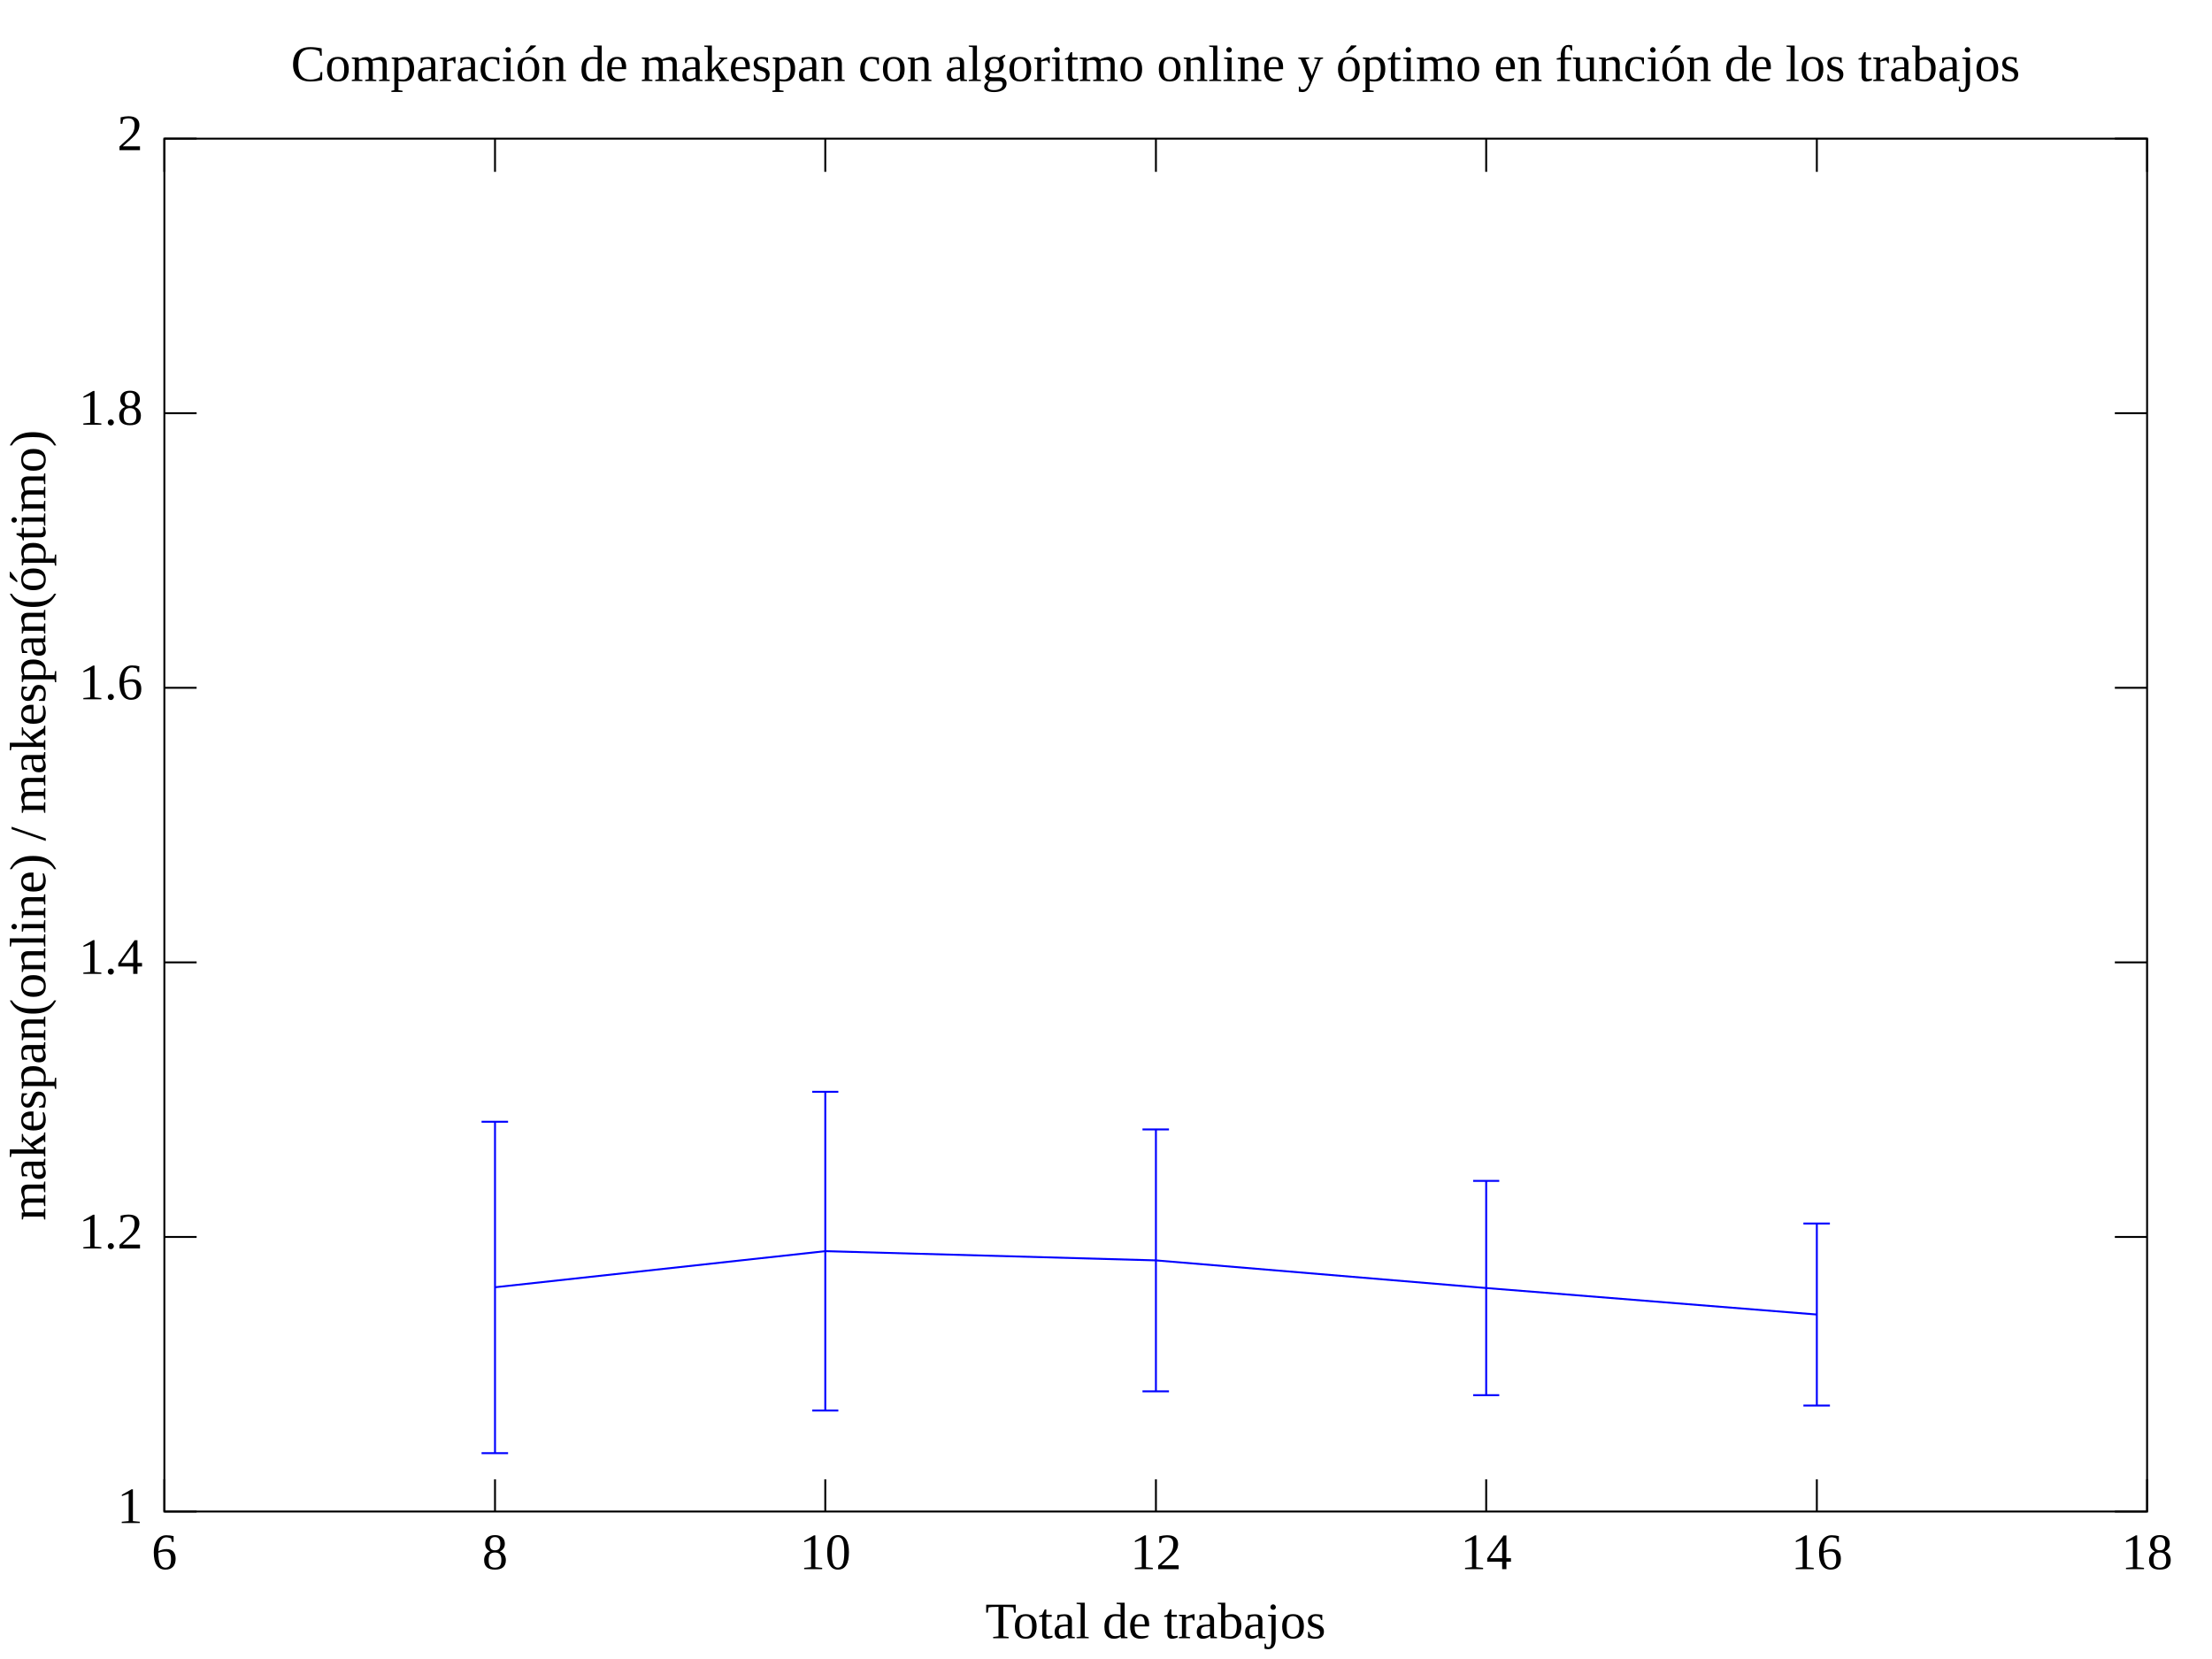
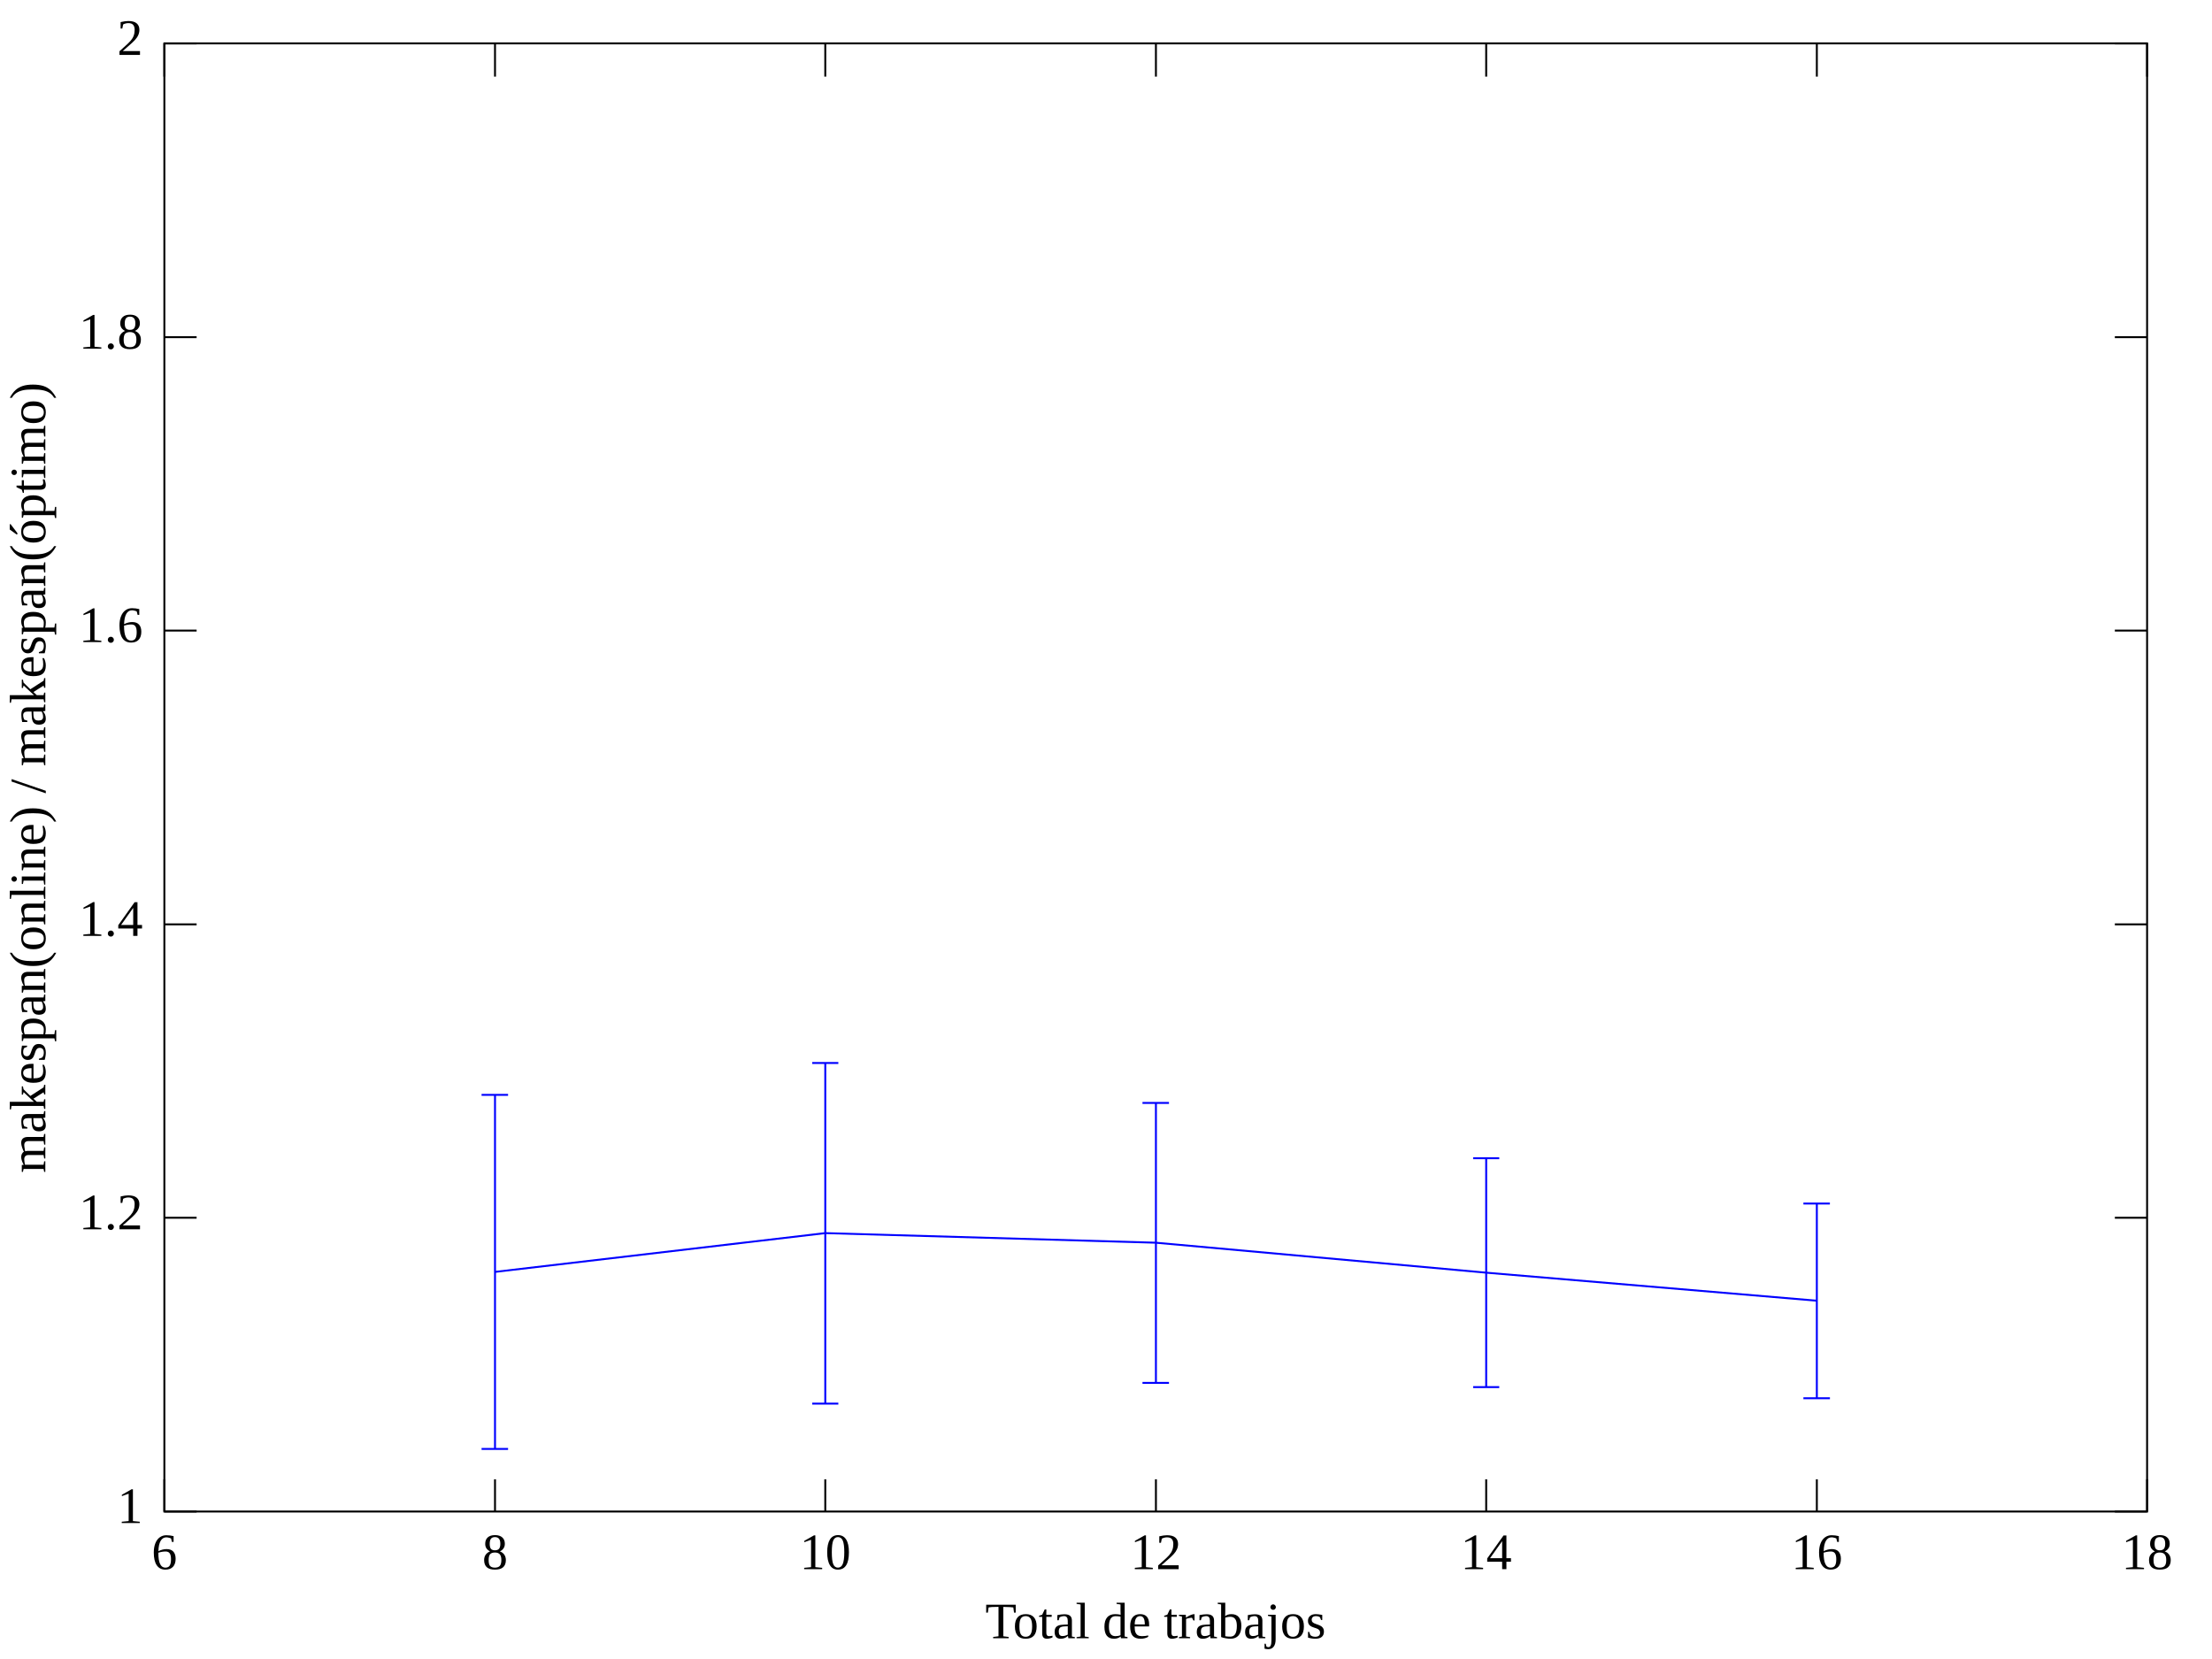
<svg xmlns="http://www.w3.org/2000/svg" xmlns:xlink="http://www.w3.org/1999/xlink" viewBox="0 0 576 432">
  <g id="gnuplot_canvas">
    <rect x="0" y="0" width="576" height="432" fill="none" />
    <defs>
      <circle id="gpDot" r="0.5" stroke-width="0.5" />
      <path id="gpPt0" stroke-width="0.333" stroke="currentColor" d="M-1,0 h2 M0,-1 v2" />
      <path id="gpPt1" stroke-width="0.333" stroke="currentColor" d="M-1,-1 L1,1 M1,-1 L-1,1" />
      <path id="gpPt2" stroke-width="0.333" stroke="currentColor" d="M-1,0 L1,0 M0,-1 L0,1 M-1,-1 L1,1 M-1,1 L1,-1" />
      <rect id="gpPt3" stroke-width="0.333" stroke="currentColor" x="-1" y="-1" width="2" height="2" />
      <rect id="gpPt4" stroke-width="0.333" stroke="currentColor" fill="currentColor" x="-1" y="-1" width="2" height="2" />
      <circle id="gpPt5" stroke-width="0.333" stroke="currentColor" cx="0" cy="0" r="1" />
      <use xlink:href="#gpPt5" id="gpPt6" fill="currentColor" stroke="none" />
      <path id="gpPt7" stroke-width="0.333" stroke="currentColor" d="M0,-1.33 L-1.33,0.67 L1.33,0.67 z" />
      <use xlink:href="#gpPt7" id="gpPt8" fill="currentColor" stroke="none" />
      <use xlink:href="#gpPt7" id="gpPt9" stroke="currentColor" transform="rotate(180)" />
      <use xlink:href="#gpPt9" id="gpPt10" fill="currentColor" stroke="none" />
      <use xlink:href="#gpPt3" id="gpPt11" stroke="currentColor" transform="rotate(45)" />
      <use xlink:href="#gpPt11" id="gpPt12" fill="currentColor" stroke="none" />
    </defs>
    <g style="fill:none; color:white; stroke:currentColor; stroke-width:1.00; stroke-linecap:butt; stroke-linejoin:miter">
</g>
    <g style="fill:none; color:white; stroke:currentColor; stroke-width:0.50; stroke-linecap:butt; stroke-linejoin:miter">
</g>
    <g style="fill:none; color:black; stroke:currentColor; stroke-width:0.50; stroke-linecap:butt; stroke-linejoin:miter">
      <path d="M42.8,393.6 L51.2,393.6 M559.1,393.6 L550.7,393.6  h0.01" />
      <g transform="translate(37.2,396.6)" style="stroke:none; fill:rgb(0,0,0); font-family:{}; font-size:10.00pt; text-anchor:end">
        <text>
          <tspan>1</tspan>
        </text>
      </g>
-       <path d="M42.8,322.1 L51.2,322.1 M559.1,322.1 L550.7,322.1  h0.01" />
-       <g transform="translate(37.2,325.1)" style="stroke:none; fill:rgb(0,0,0); font-family:{}; font-size:10.00pt; text-anchor:end">
+       <path d="M42.8,317.1 L51.2,317.1 M559.1,317.1 L550.7,317.1  h0.01" />
+       <g transform="translate(37.2,320.1)" style="stroke:none; fill:rgb(0,0,0); font-family:{}; font-size:10.00pt; text-anchor:end">
        <text>
          <tspan>1.2</tspan>
        </text>
      </g>
-       <path d="M42.8,250.6 L51.2,250.6 M559.1,250.6 L550.7,250.6  h0.01" />
-       <g transform="translate(37.2,253.6)" style="stroke:none; fill:rgb(0,0,0); font-family:{}; font-size:10.00pt; text-anchor:end">
+       <path d="M42.8,240.7 L51.2,240.7 M559.1,240.7 L550.7,240.7  h0.01" />
+       <g transform="translate(37.2,243.7)" style="stroke:none; fill:rgb(0,0,0); font-family:{}; font-size:10.00pt; text-anchor:end">
        <text>
          <tspan>1.4</tspan>
        </text>
      </g>
-       <path d="M42.8,179.1 L51.2,179.1 M559.1,179.1 L550.7,179.1  h0.01" />
-       <g transform="translate(37.2,182.1)" style="stroke:none; fill:rgb(0,0,0); font-family:{}; font-size:10.00pt; text-anchor:end">
+       <path d="M42.8,164.2 L51.2,164.2 M559.1,164.2 L550.7,164.2  h0.01" />
+       <g transform="translate(37.2,167.2)" style="stroke:none; fill:rgb(0,0,0); font-family:{}; font-size:10.00pt; text-anchor:end">
        <text>
          <tspan>1.6</tspan>
        </text>
      </g>
-       <path d="M42.8,107.6 L51.2,107.6 M559.1,107.6 L550.7,107.6  h0.01" />
-       <g transform="translate(37.2,110.6)" style="stroke:none; fill:rgb(0,0,0); font-family:{}; font-size:10.00pt; text-anchor:end">
+       <path d="M42.8,87.8 L51.2,87.8 M559.1,87.8 L550.7,87.8  h0.01" />
+       <g transform="translate(37.2,90.8)" style="stroke:none; fill:rgb(0,0,0); font-family:{}; font-size:10.00pt; text-anchor:end">
        <text>
          <tspan>1.8</tspan>
        </text>
      </g>
-       <path d="M42.8,36.1 L51.2,36.1 M559.1,36.1 L550.7,36.1  h0.01" />
-       <g transform="translate(37.2,39.1)" style="stroke:none; fill:rgb(0,0,0); font-family:{}; font-size:10.00pt; text-anchor:end">
+       <path d="M42.8,11.3 L51.2,11.3 M559.1,11.3 L550.7,11.3  h0.01" />
+       <g transform="translate(37.2,14.3)" style="stroke:none; fill:rgb(0,0,0); font-family:{}; font-size:10.00pt; text-anchor:end">
        <text>
          <tspan>2</tspan>
        </text>
      </g>
-       <path d="M42.8,393.6 L42.8,385.2 M42.8,36.1 L42.8,44.5  h0.01" />
+       <path d="M42.8,393.6 L42.8,385.2 M42.8,11.3 L42.8,19.7  h0.01" />
      <g transform="translate(42.8,408.6)" style="stroke:none; fill:rgb(0,0,0); font-family:{}; font-size:10.00pt; text-anchor:middle">
        <text>
          <tspan>6</tspan>
        </text>
      </g>
-       <path d="M128.9,393.6 L128.9,385.2 M128.9,36.1 L128.9,44.5  h0.01" />
+       <path d="M128.9,393.6 L128.9,385.2 M128.9,11.3 L128.9,19.7  h0.01" />
      <g transform="translate(128.9,408.6)" style="stroke:none; fill:rgb(0,0,0); font-family:{}; font-size:10.00pt; text-anchor:middle">
        <text>
          <tspan>8</tspan>
        </text>
      </g>
-       <path d="M214.9,393.6 L214.9,385.2 M214.9,36.1 L214.9,44.5  h0.01" />
+       <path d="M214.9,393.6 L214.9,385.2 M214.9,11.3 L214.9,19.7  h0.01" />
      <g transform="translate(214.9,408.6)" style="stroke:none; fill:rgb(0,0,0); font-family:{}; font-size:10.00pt; text-anchor:middle">
        <text>
          <tspan>10</tspan>
        </text>
      </g>
-       <path d="M301.0,393.6 L301.0,385.2 M301.0,36.1 L301.0,44.5  h0.01" />
+       <path d="M301.0,393.6 L301.0,385.2 M301.0,11.3 L301.0,19.7  h0.01" />
      <g transform="translate(301.0,408.6)" style="stroke:none; fill:rgb(0,0,0); font-family:{}; font-size:10.00pt; text-anchor:middle">
        <text>
          <tspan>12</tspan>
        </text>
      </g>
-       <path d="M387.0,393.6 L387.0,385.2 M387.0,36.1 L387.0,44.5  h0.01" />
+       <path d="M387.0,393.6 L387.0,385.2 M387.0,11.3 L387.0,19.7  h0.01" />
      <g transform="translate(387.0,408.6)" style="stroke:none; fill:rgb(0,0,0); font-family:{}; font-size:10.00pt; text-anchor:middle">
        <text>
          <tspan>14</tspan>
        </text>
      </g>
-       <path d="M473.1,393.6 L473.1,385.2 M473.1,36.1 L473.1,44.5  h0.01" />
+       <path d="M473.1,393.6 L473.1,385.2 M473.1,11.3 L473.1,19.7  h0.01" />
      <g transform="translate(473.1,408.6)" style="stroke:none; fill:rgb(0,0,0); font-family:{}; font-size:10.00pt; text-anchor:middle">
        <text>
          <tspan>16</tspan>
        </text>
      </g>
-       <path d="M559.1,393.6 L559.1,385.2 M559.1,36.1 L559.1,44.5  h0.01" />
+       <path d="M559.1,393.6 L559.1,385.2 M559.1,11.3 L559.1,19.7  h0.01" />
      <g transform="translate(559.1,408.6)" style="stroke:none; fill:rgb(0,0,0); font-family:{}; font-size:10.00pt; text-anchor:middle">
        <text>
          <tspan>18</tspan>
        </text>
      </g>
-       <path d="M42.8,36.1 L42.8,393.6 L559.1,393.6 L559.1,36.1 L42.8,36.1 Z  h0.01" />
-       <g transform="translate(11.8,214.9) rotate(-90)" style="stroke:none; fill:rgb(0,0,0); font-family:{}; font-size:10.00pt; text-anchor:middle">
+       <path d="M42.8,11.3 L42.8,393.6 L559.1,393.6 L559.1,11.3 L42.8,11.3 Z  h0.01" />
+       <g transform="translate(11.8,202.5) rotate(-90)" style="stroke:none; fill:rgb(0,0,0); font-family:{}; font-size:10.00pt; text-anchor:middle">
        <text>
          <tspan>makespan(online) / makespan(óptimo)</tspan>
        </text>
      </g>
      <g transform="translate(300.9,426.6)" style="stroke:none; fill:rgb(0,0,0); font-family:{}; font-size:10.00pt; text-anchor:middle">
        <text>
          <tspan>Total de trabajos</tspan>
        </text>
      </g>
-       <g transform="translate(300.9,21.1)" style="stroke:none; fill:black; font-family:{}; font-size:10.00pt; text-anchor:middle">
-         <text>
-           <tspan>Comparación de makespan con algoritmo online y óptimo en función de los trabajos</tspan>
-         </text>
-       </g>
    </g>
    <g id="gnuplot_plot_1a">
      <g style="fill:none; color:red; stroke:currentColor; stroke-width:0.50; stroke-linecap:butt; stroke-linejoin:miter">
-         <path stroke="rgb(  0,   0, 255)" d="M128.9,335.2 L214.9,325.8 L301.0,328.2 L387.0,335.4 L473.1,342.3  h0.01" />
+         <path stroke="rgb(  0,   0, 255)" d="M128.9,331.2 L214.9,321.1 L301.0,323.6 L387.0,331.4 L473.1,338.7  h0.01" />
      </g>
    </g>
    <g id="gnuplot_plot_2a">
      <g style="fill:none; color:red; stroke:currentColor; stroke-width:0.50; stroke-linecap:butt; stroke-linejoin:miter">
-         <path stroke="rgb(  0,   0, 255)" d="M128.9,378.4 L128.9,292.1 M125.4,292.1 L132.3,292.1 M125.4,378.4 L132.3,378.4 M214.9,367.3 L214.9,284.3    M211.5,284.3 L218.3,284.3 M211.5,367.3 L218.3,367.3 M301.0,362.3 L301.0,294.1 M297.5,294.1 L304.4,294.1    M297.5,362.3 L304.4,362.3 M387.0,363.3 L387.0,307.5 M383.6,307.5 L390.4,307.5 M383.6,363.3 L390.4,363.3    M473.1,366.0 L473.1,318.6 M469.6,318.6 L476.5,318.6 M469.6,366.0 L476.5,366.0  h0.01" />
+         <path stroke="rgb(  0,   0, 255)" d="M128.9,377.3 L128.9,285.1 M125.4,285.1 L132.3,285.1 M125.4,377.3 L132.3,377.3 M214.9,365.5 L214.9,276.8    M211.5,276.8 L218.3,276.8 M211.5,365.5 L218.3,365.5 M301.0,360.1 L301.0,287.2 M297.5,287.2 L304.4,287.2    M297.5,360.1 L304.4,360.1 M387.0,361.2 L387.0,301.6 M383.6,301.6 L390.4,301.6 M383.6,361.2 L390.4,361.2    M473.1,364.1 L473.1,313.4 M469.6,313.4 L476.5,313.4 M469.6,364.1 L476.5,364.1  h0.01" />
      </g>
    </g>
    <g style="fill:none; color:black; stroke:currentColor; stroke-width:0.50; stroke-linecap:butt; stroke-linejoin:miter">
</g>
  </g>
</svg>
